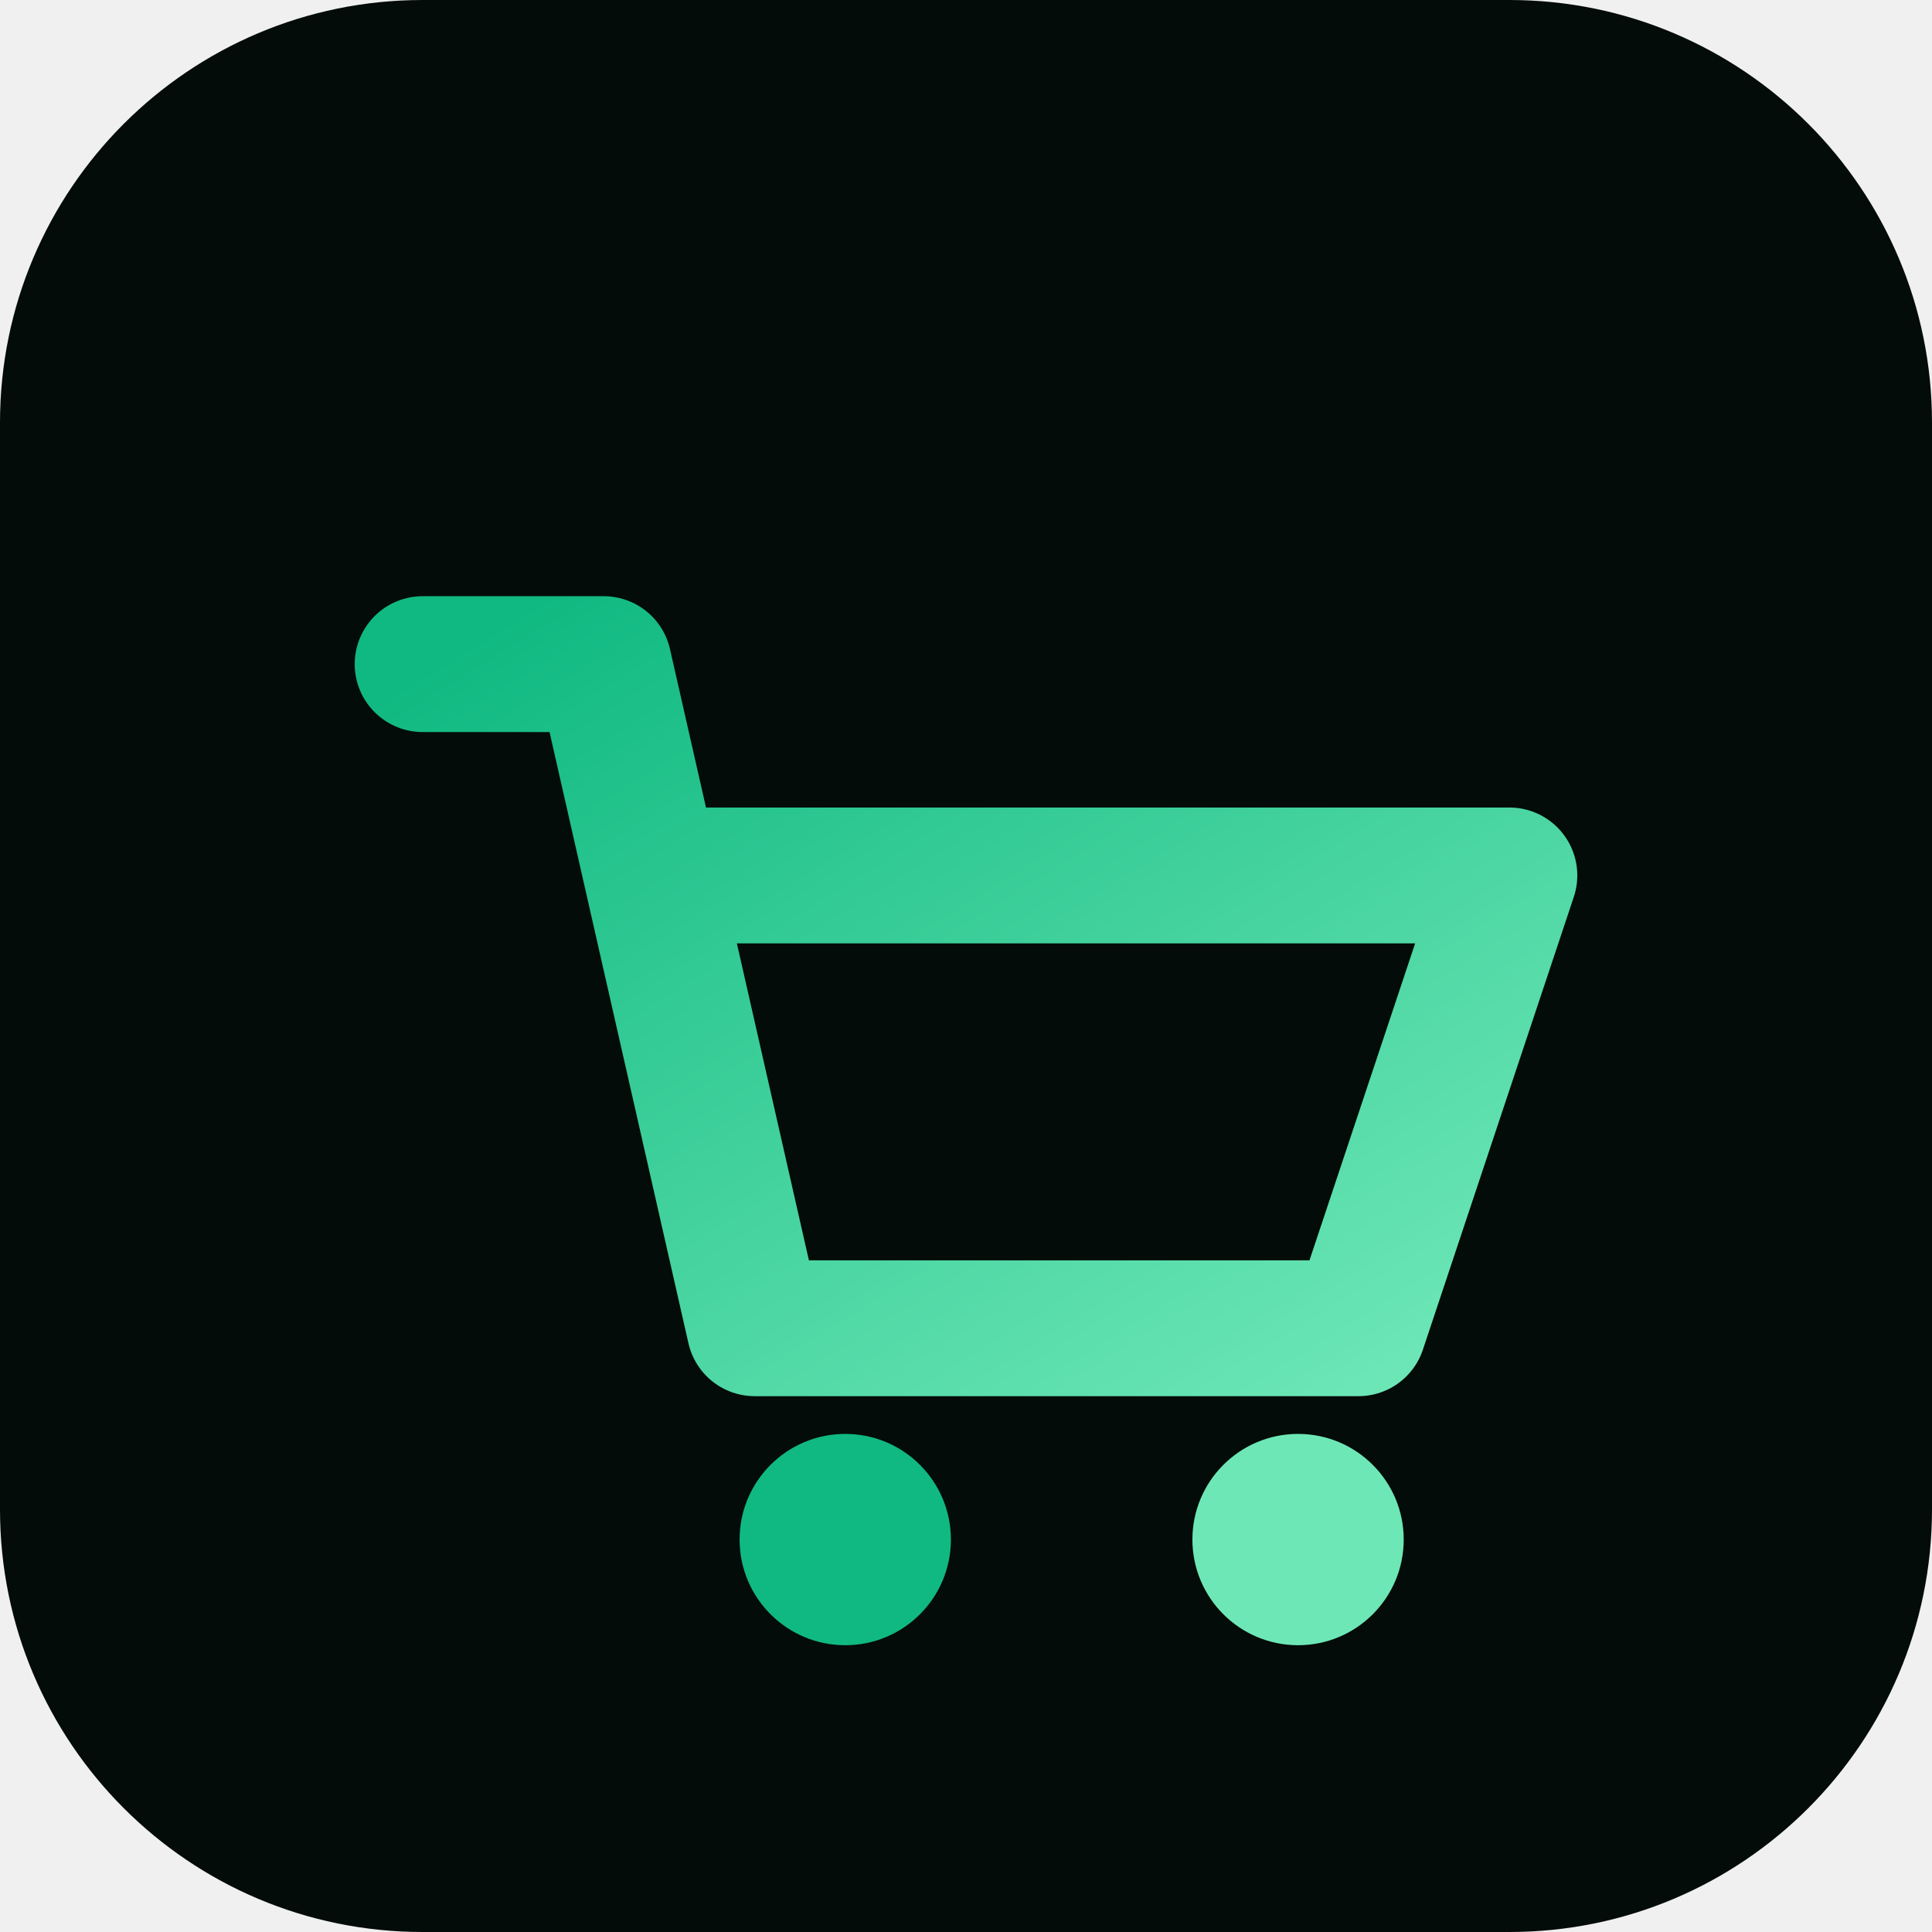
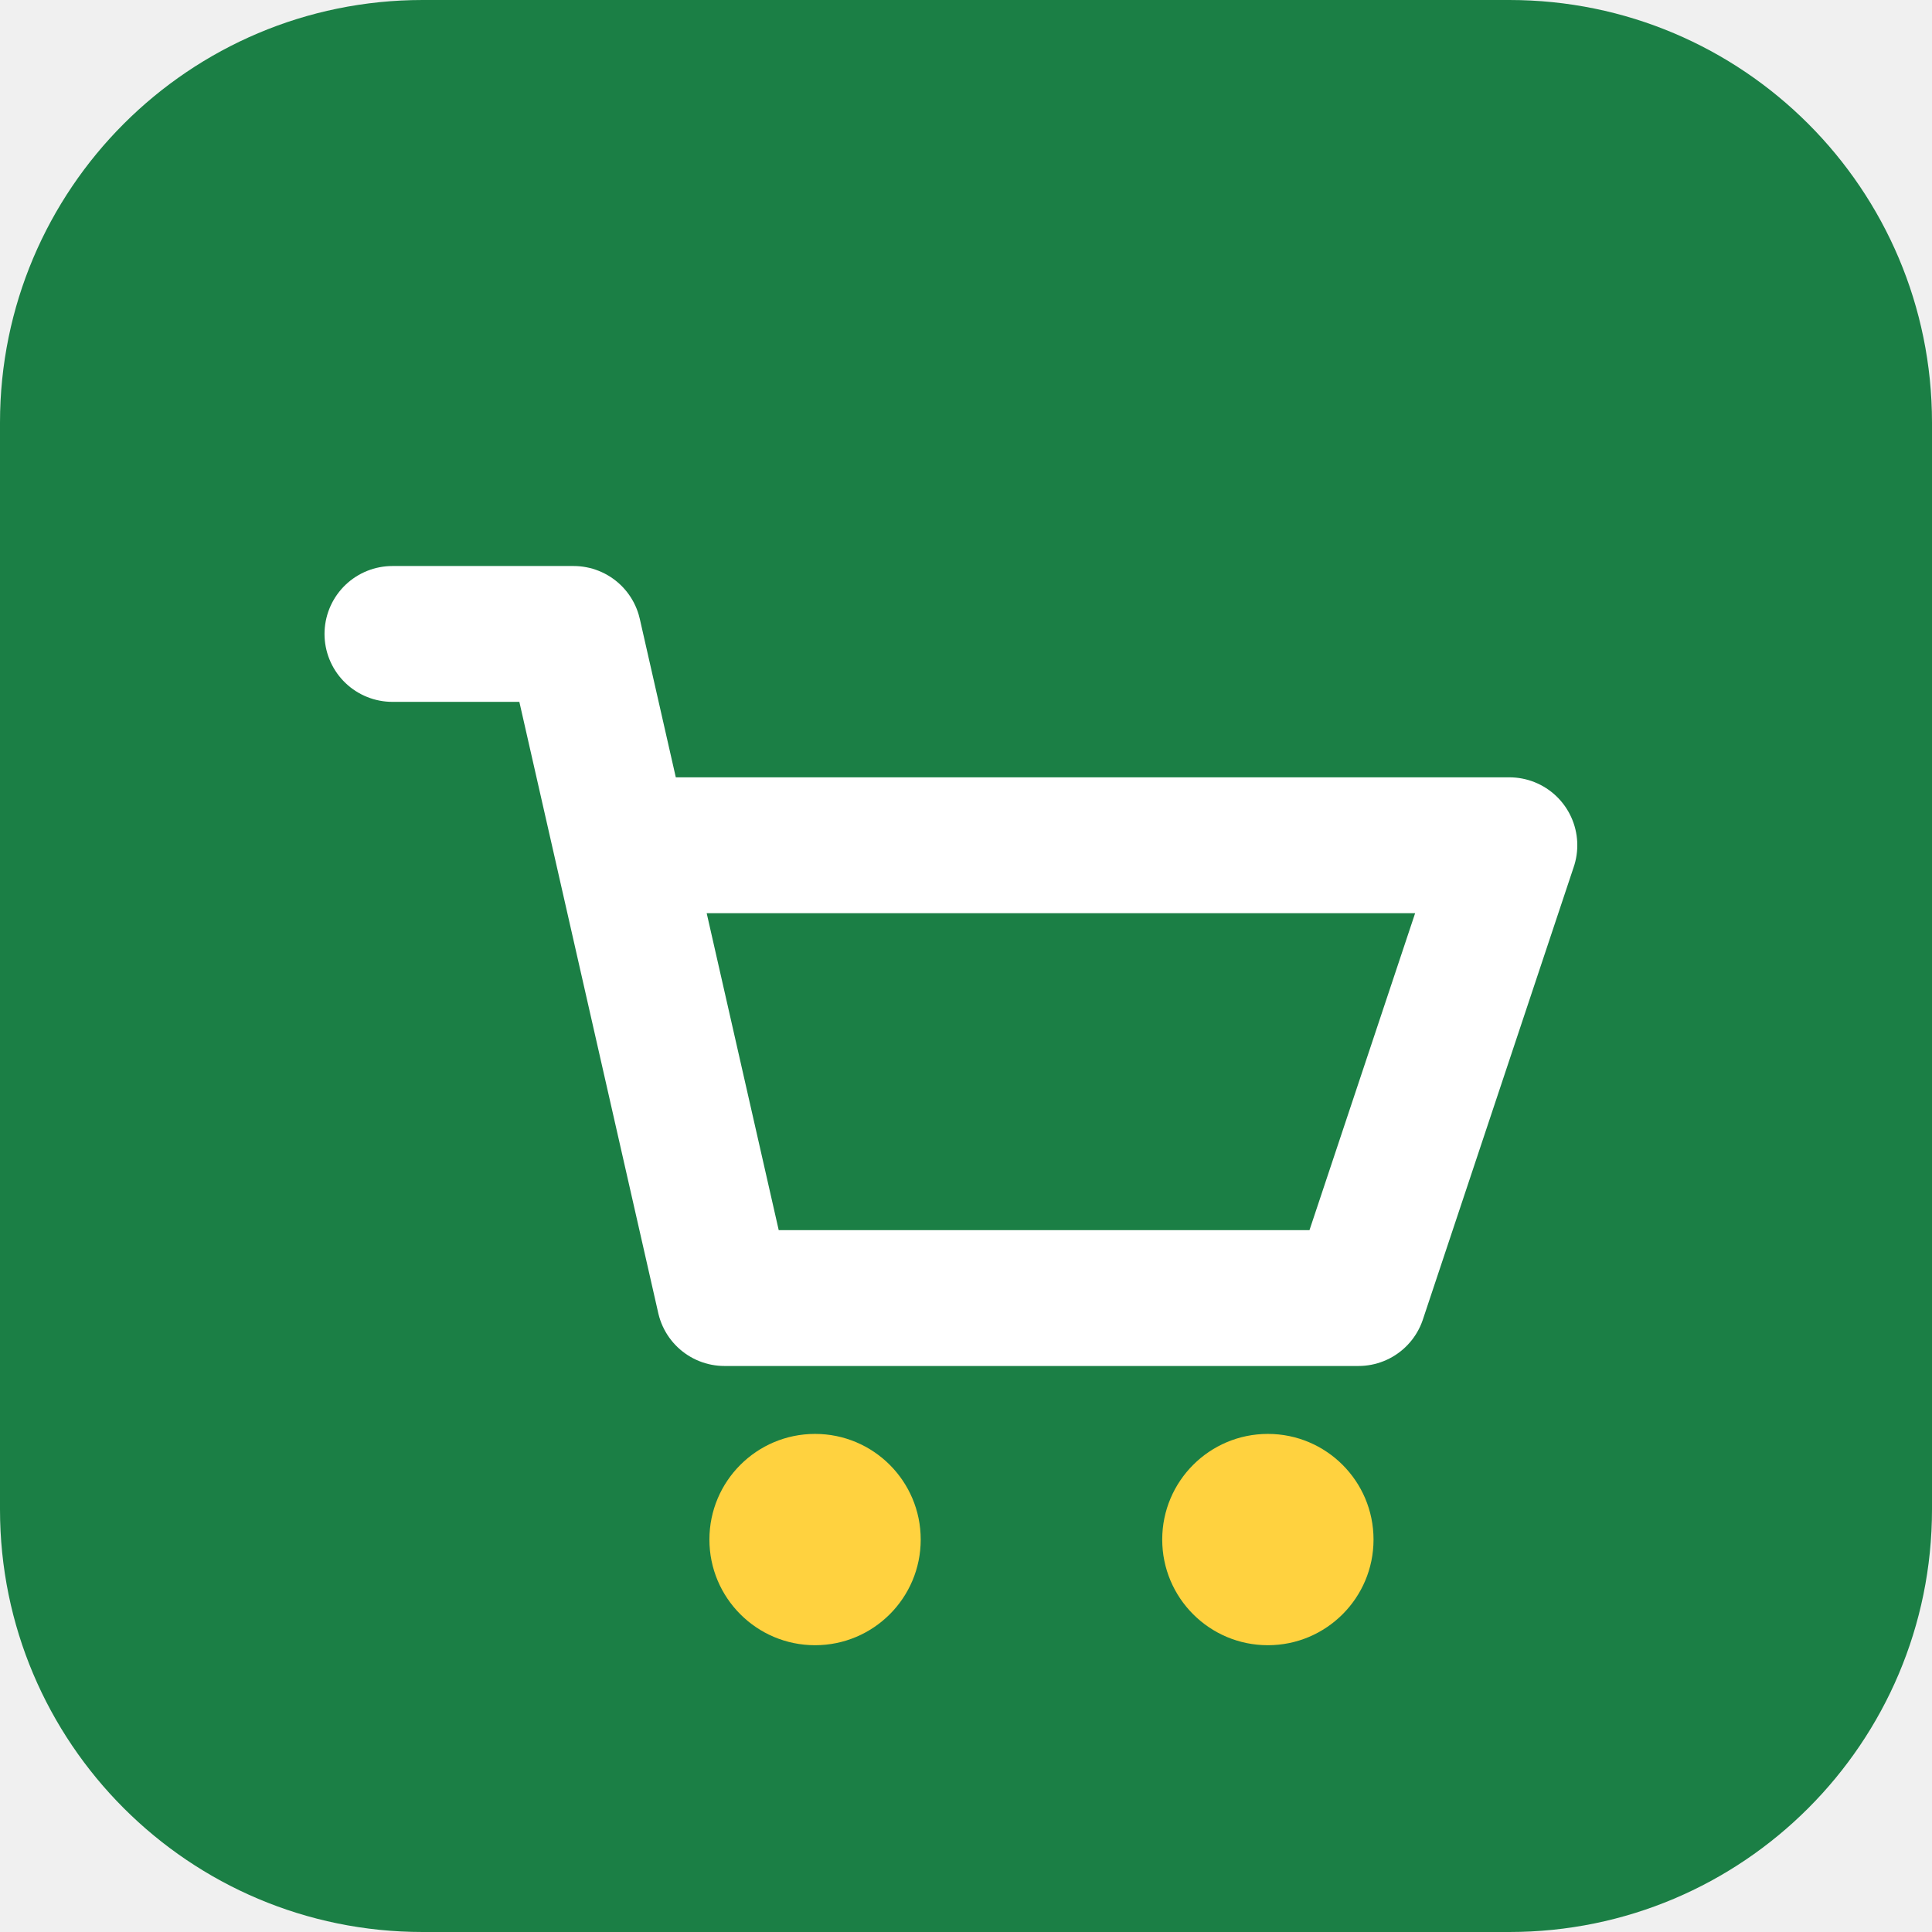
<svg xmlns="http://www.w3.org/2000/svg" viewBox="0 0 64 64">
-   <defs>
-     <linearGradient id="g" x1="0" y1="0" x2="1" y2="1">
-       <stop offset="0" stop-color="#10b981" />
-       <stop offset="1" stop-color="#6ee7b7" />
-     </linearGradient>
-   </defs>
-   <rect width="64" height="64" rx="14" fill="#030c08" />
-   <path d="M14 22h6l5 22h20l5-15H23" fill="none" stroke="url(#g)" stroke-width="4.5" stroke-linecap="round" stroke-linejoin="round" />
-   <circle cx="28" cy="51" r="3.5" fill="#10b981" />
-   <circle cx="43" cy="51" r="3.5" fill="#6ee7b7" />
+   <rect width="64" height="64" rx="14" fill="#1b7f45" />
+   <path d="M13 21h6l5 22h21l5-15H22" fill="none" stroke="#fff" stroke-width="4.5" stroke-linecap="round" stroke-linejoin="round" />
+   <circle cx="27" cy="51" r="3.5" fill="#ffd23f" />
+   <circle cx="42" cy="51" r="3.5" fill="#ffd23f" />
</svg>
